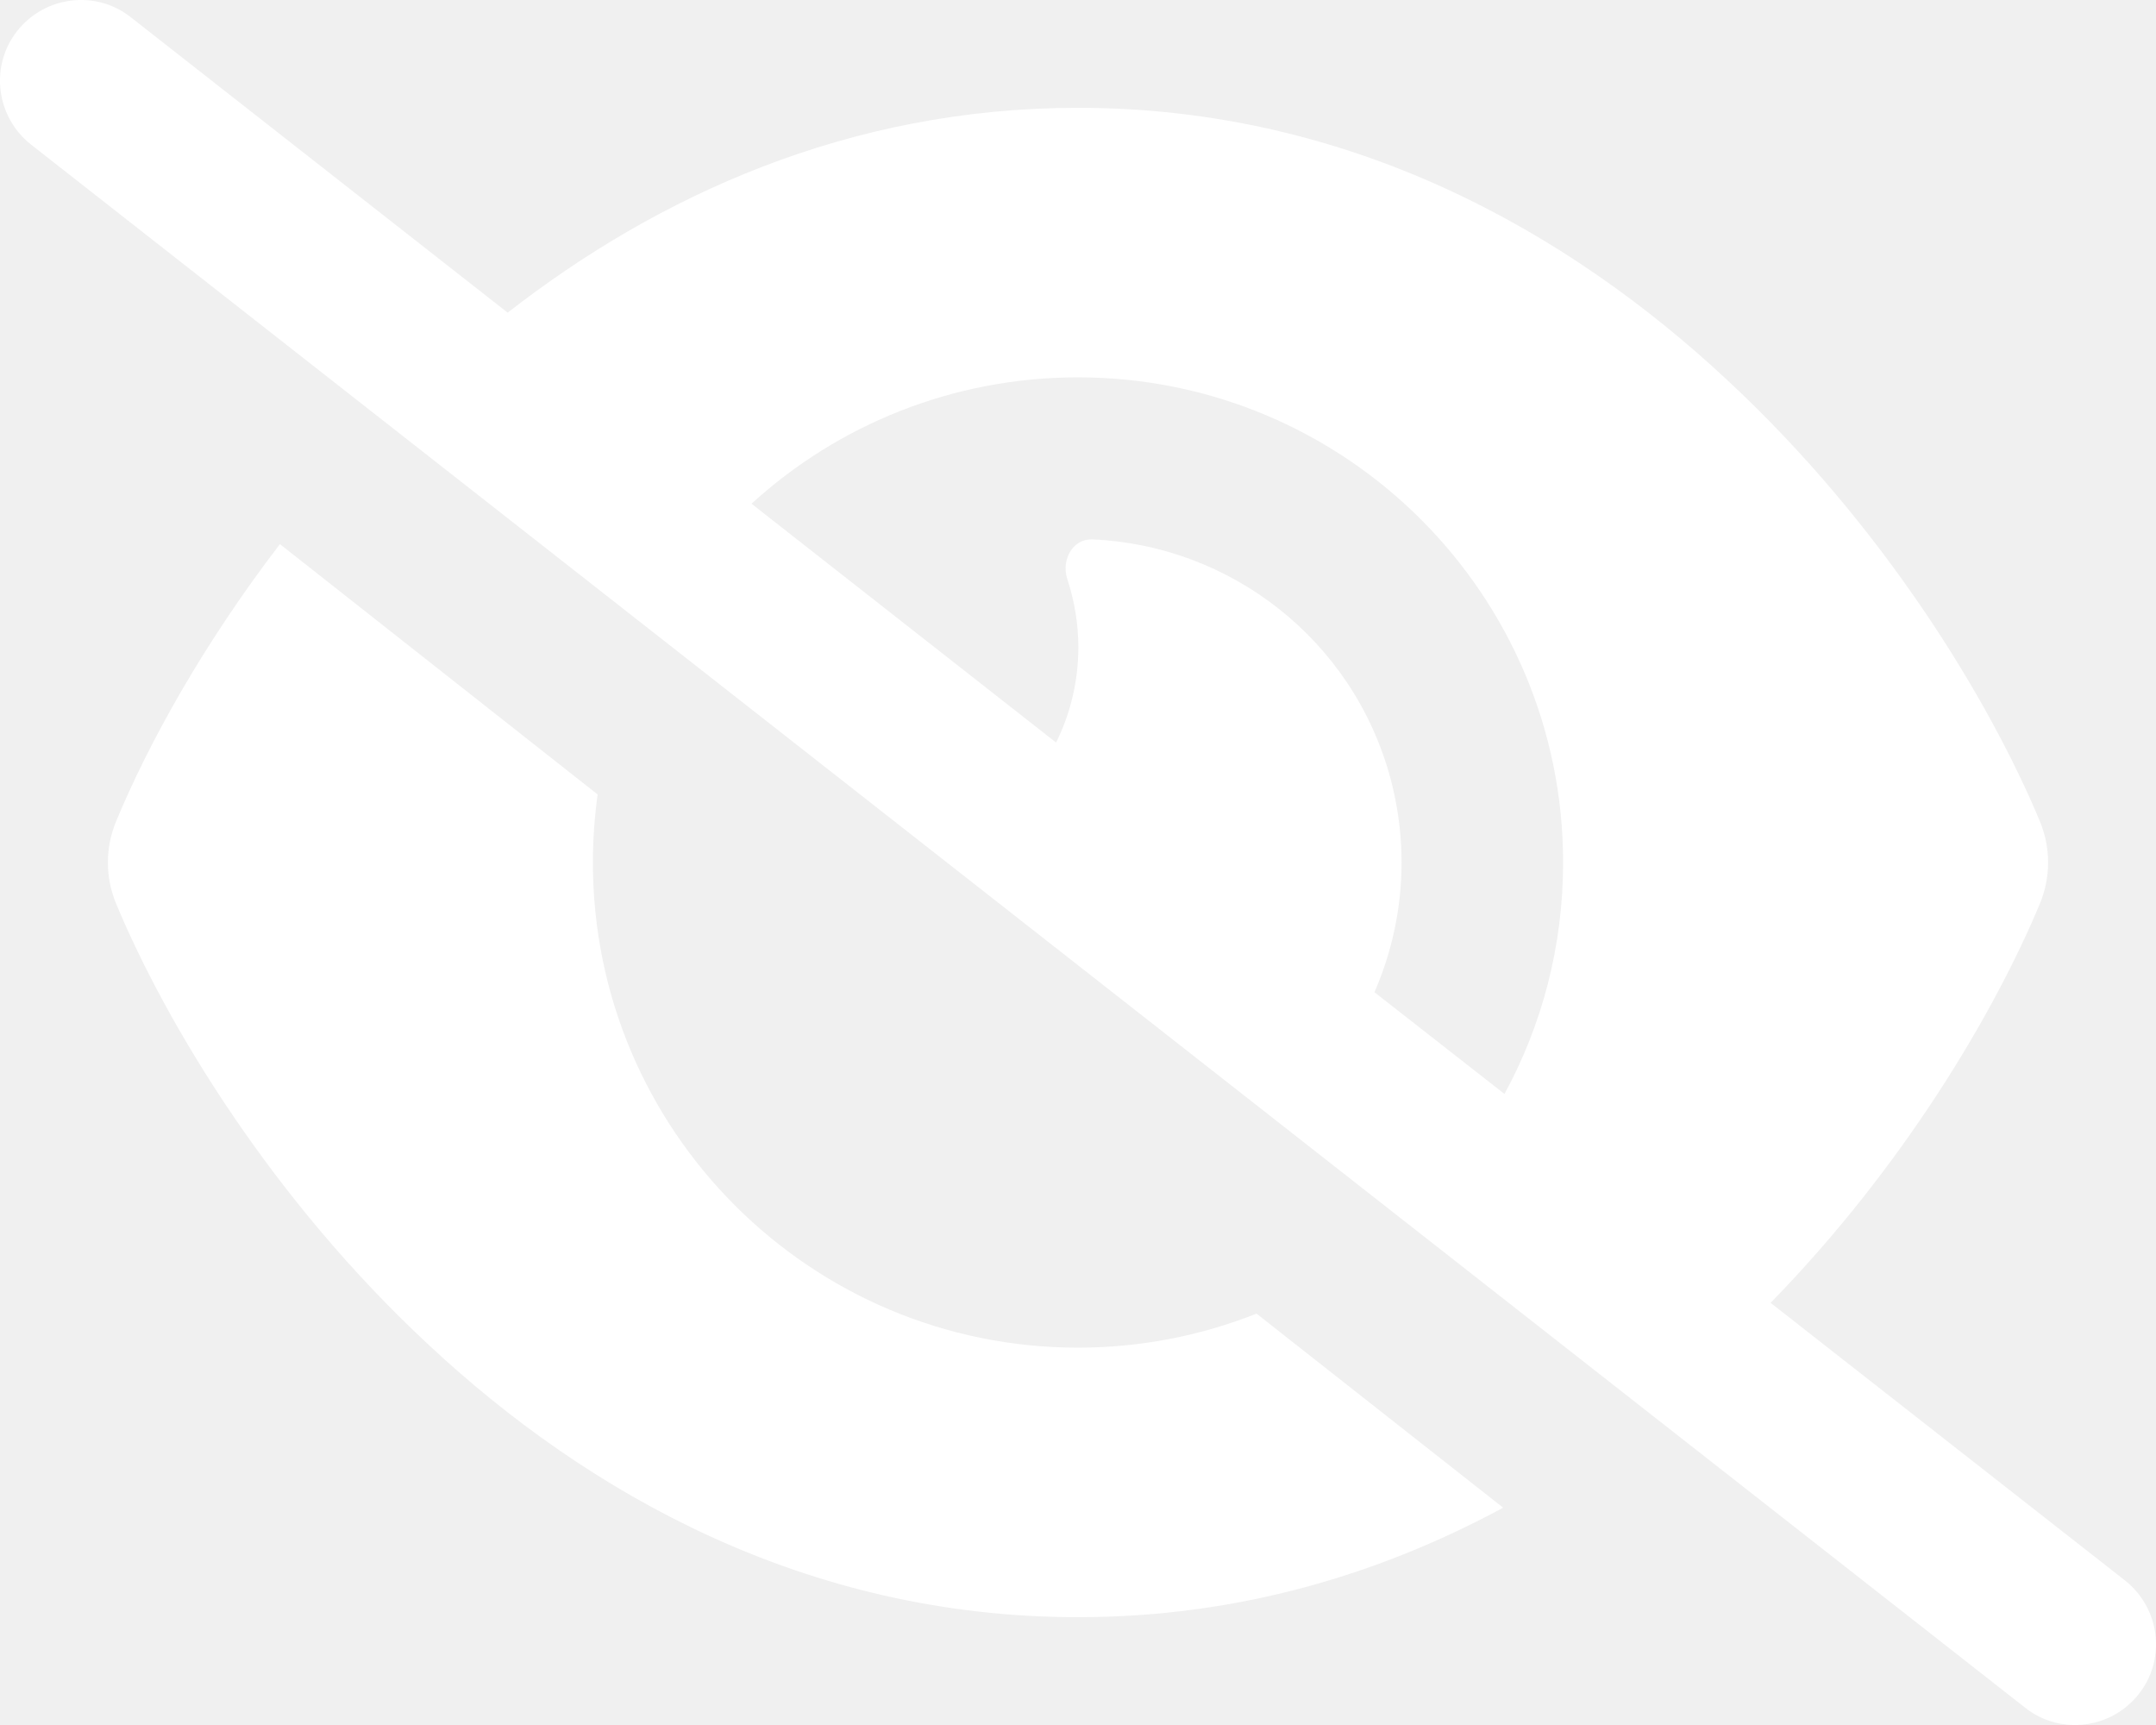
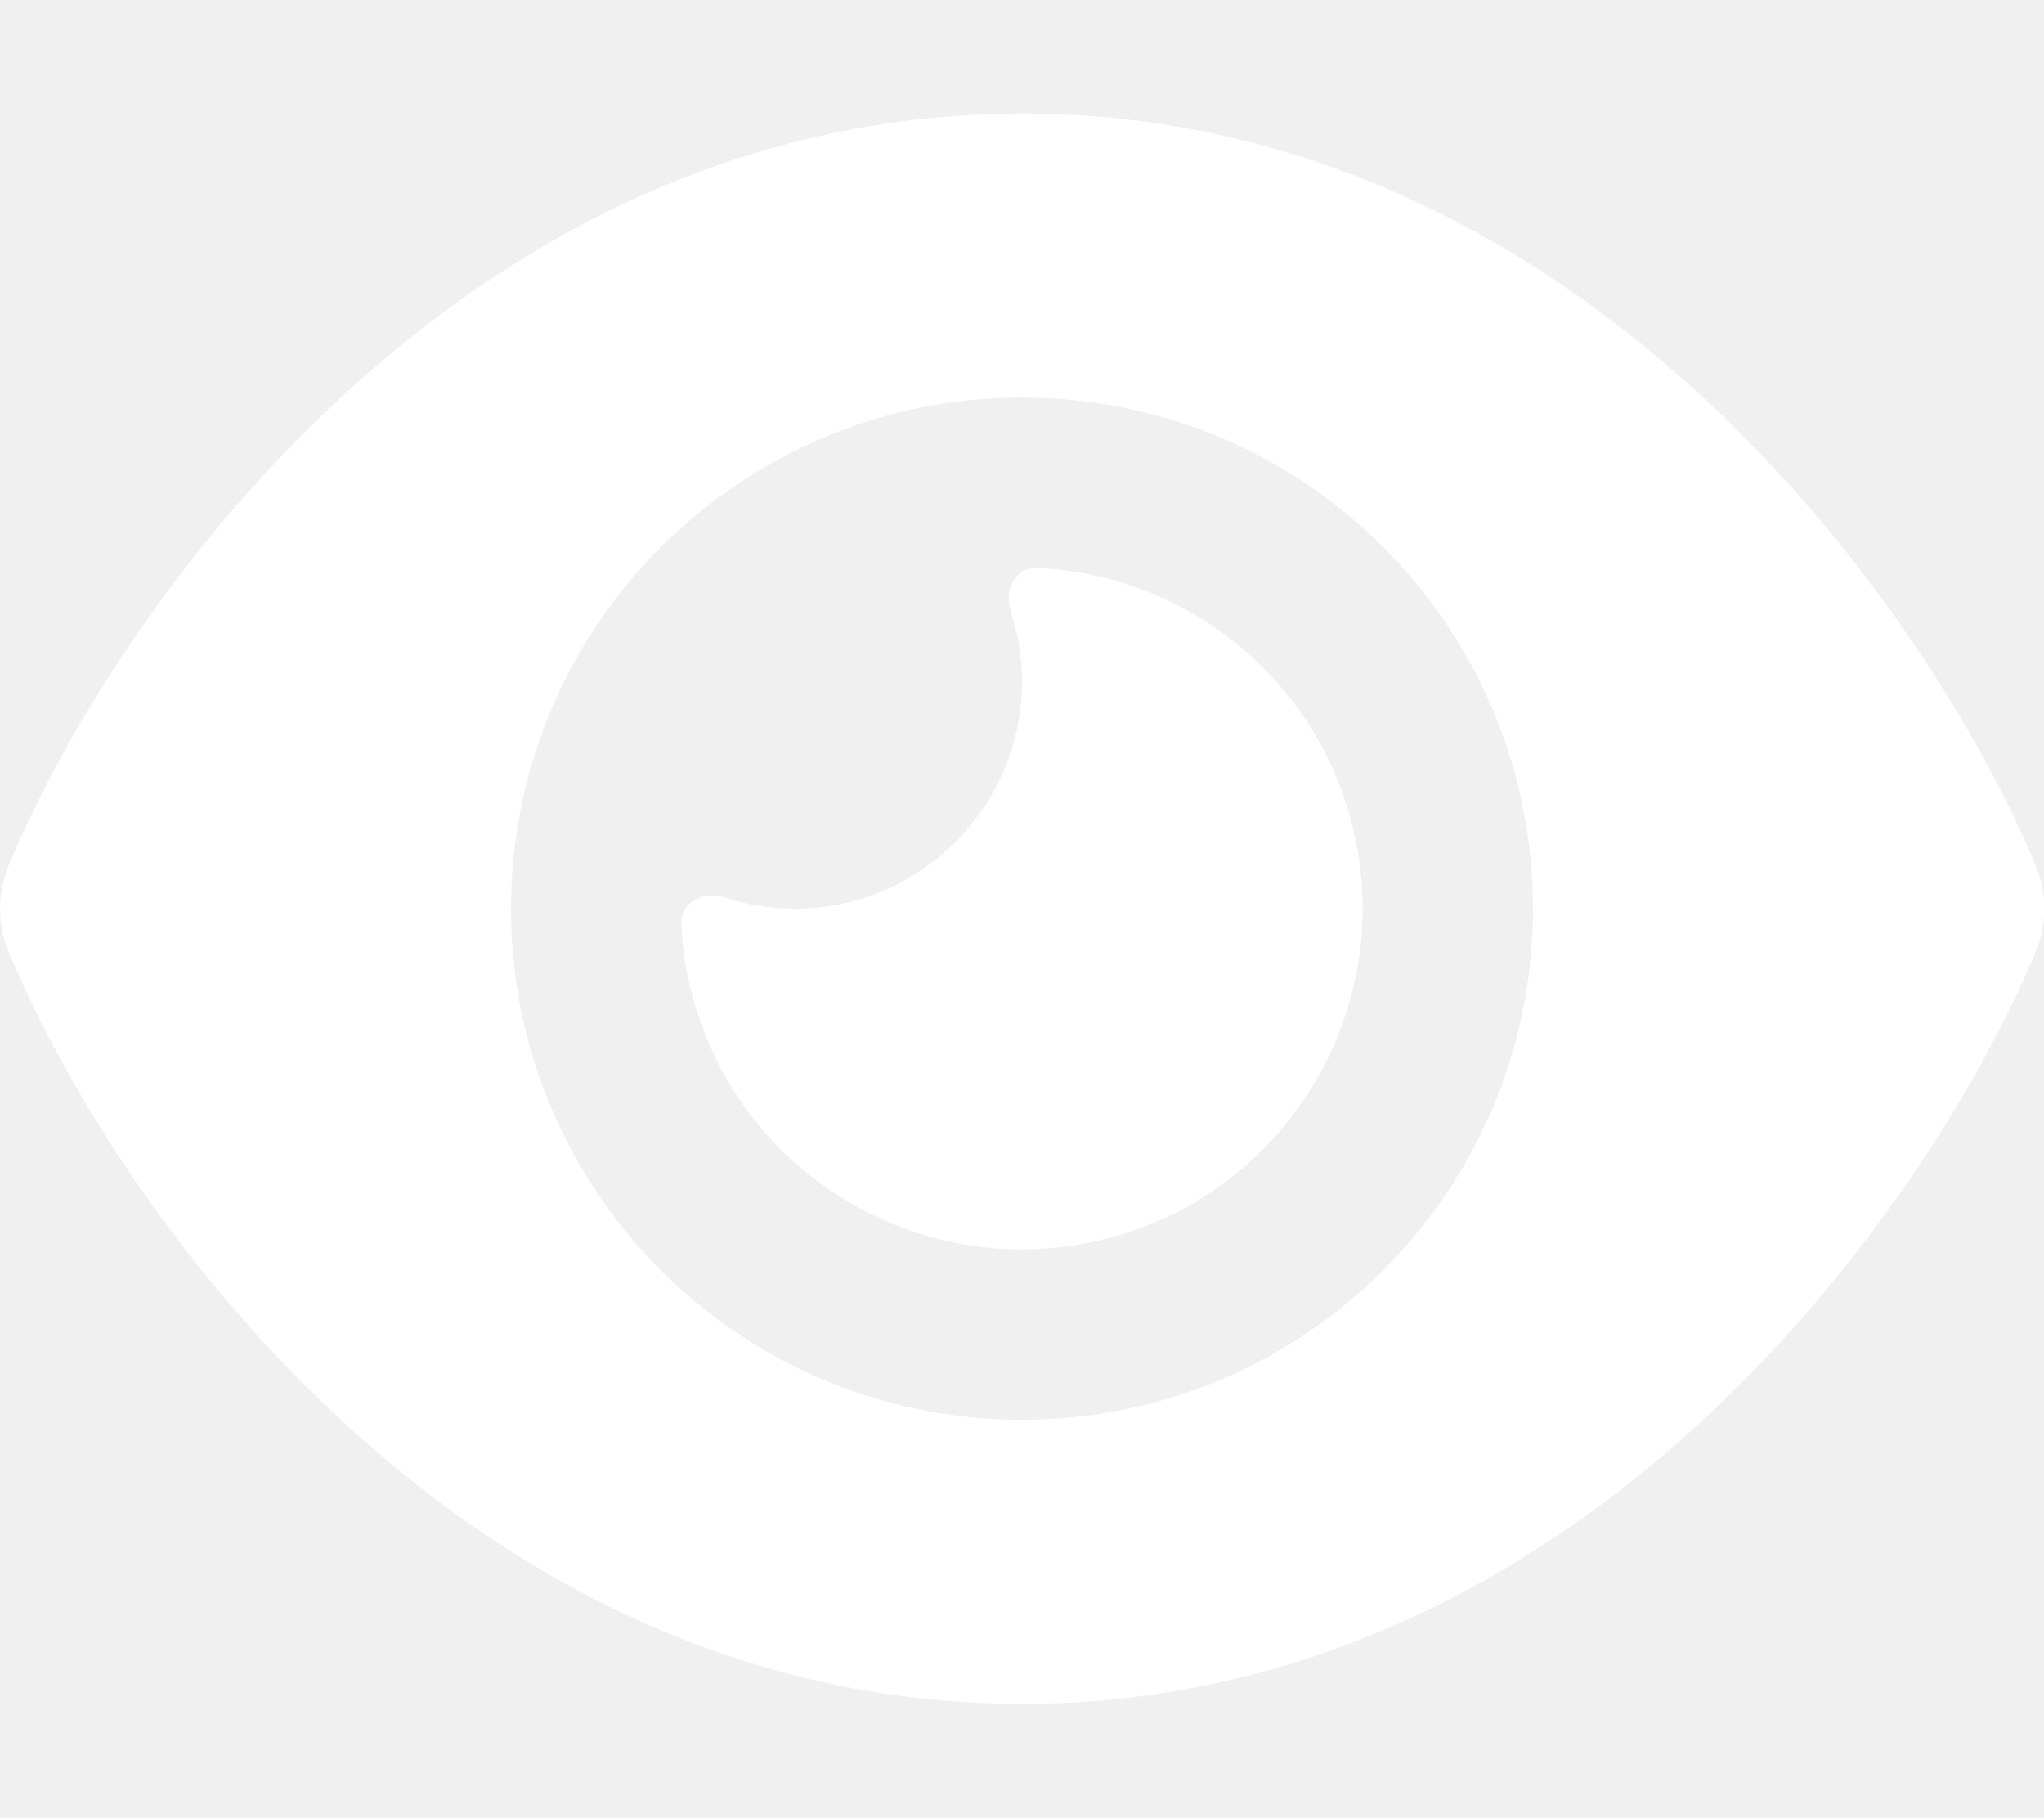
- <svg xmlns="http://www.w3.org/2000/svg" viewBox="0 0 640 512">
-   <path fill="#ffffff" d="M38.8 5.1C28.4-3.1 13.3-1.2 5.1 9.2S-1.2 34.7 9.2 42.9l592 464c10.4 8.2 25.5 6.3 33.7-4.1s6.3-25.5-4.1-33.7L525.6 386.7c39.6-40.6 66.4-86.1 79.9-118.4c3.3-7.9 3.3-16.7 0-24.6c-14.9-35.7-46.2-87.7-93-131.1C465.5 68.8 400.8 32 320 32c-68.2 0-125 26.3-169.3 60.8L38.8 5.1zM223.1 149.5C248.6 126.2 282.7 112 320 112c79.5 0 144 64.5 144 144c0 24.9-6.3 48.3-17.4 68.7L408 294.5c8.4-19.3 10.6-41.4 4.8-63.3c-11.1-41.5-47.8-69.4-88.6-71.1c-5.8-.2-9.2 6.1-7.4 11.7c2.1 6.4 3.3 13.2 3.3 20.3c0 10.2-2.4 19.8-6.6 28.3l-90.3-70.8zM373 389.9c-16.4 6.5-34.3 10.1-53 10.1c-79.5 0-144-64.5-144-144c0-6.9 .5-13.6 1.4-20.2L83.1 161.5C60.3 191.2 44 220.8 34.5 243.7c-3.3 7.9-3.3 16.7 0 24.6c14.9 35.7 46.2 87.7 93 131.1C174.5 443.2 239.2 480 320 480c47.8 0 89.9-12.9 126.2-32.5L373 389.9z" />
+ <svg xmlns="http://www.w3.org/2000/svg" viewBox="0 0 576 512">
+   <path fill="#fff" d="M288 32c-80.8 0-145.5 36.8-192.6 80.6C48.6 156 17.3 208 2.5 243.7c-3.3 7.9-3.3 16.7 0 24.6C17.3 304 48.6 356 95.4 399.4C142.5 443.2 207.2 480 288 480s145.5-36.8 192.6-80.6c46.8-43.5 78.1-95.4 93-131.1c3.3-7.9 3.3-16.7 0-24.6c-14.9-35.7-46.2-87.7-93-131.1C433.5 68.8 368.8 32 288 32zM144 256a144 144 0 1 1 288 0 144 144 0 1 1 -288 0zm144-64c0 35.3-28.7 64-64 64c-7.1 0-13.9-1.2-20.3-3.3c-5.5-1.8-11.9 1.6-11.7 7.4c.3 6.9 1.3 13.8 3.2 20.7c13.7 51.2 66.4 81.6 117.6 67.9s81.6-66.4 67.9-117.6c-11.1-41.5-47.8-69.4-88.6-71.1c-5.8-.2-9.2 6.1-7.4 11.7c2.1 6.4 3.3 13.2 3.3 20.3z" />
</svg>
